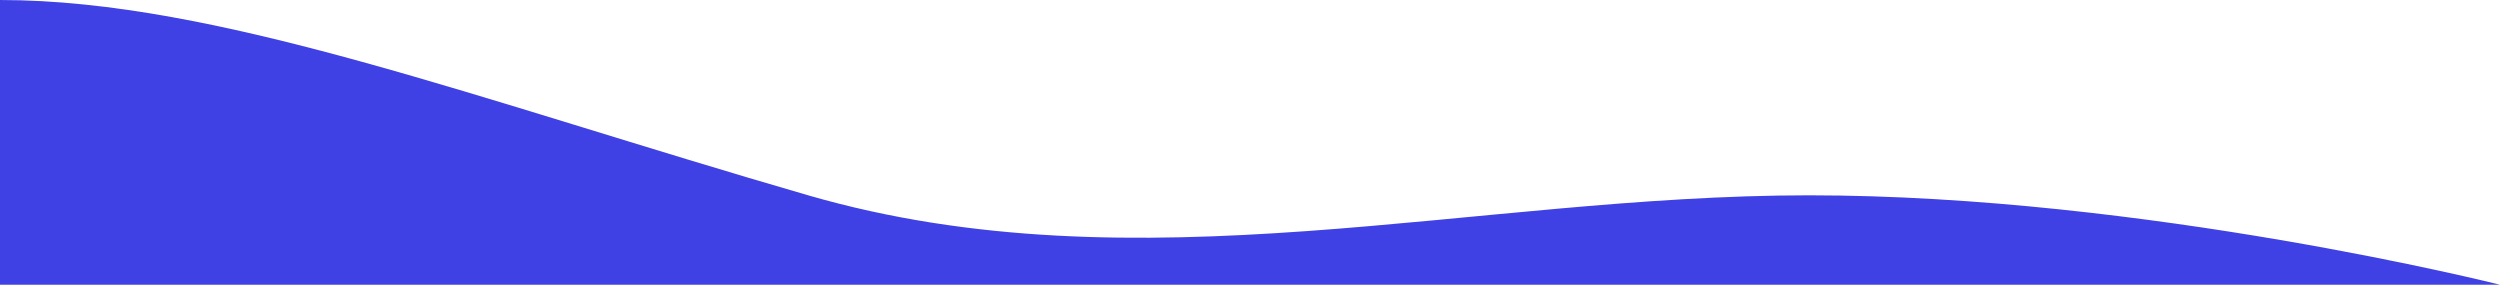
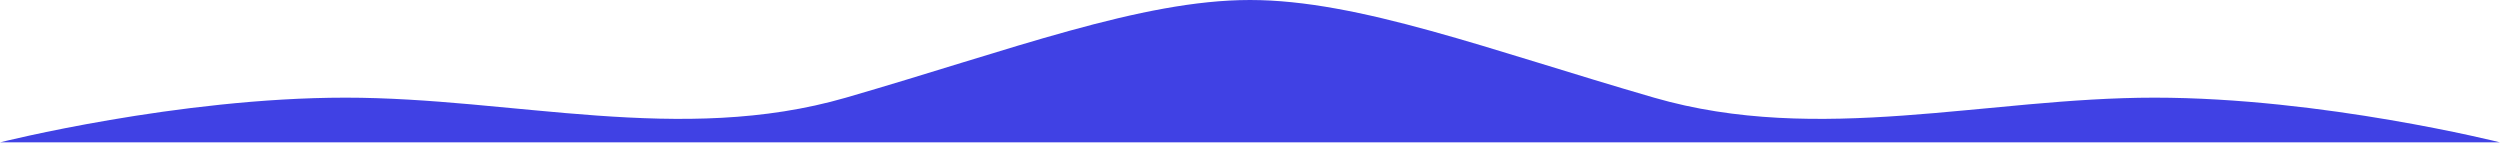
- <svg xmlns="http://www.w3.org/2000/svg" width="1440" height="164" viewBox="0 0 1440 164" fill="none">
-   <mask id="mask0_1519_6272" style="mask-type:alpha" maskUnits="userSpaceOnUse" x="0" y="0" width="1440" height="164">
-     <path d="M465.5 112.5C275.5 57.5 125.5 0 0 0L0 164L1440 164C1440 164 1235.5 112.5 1042 112.5C848.5 112.5 655.5 167.5 465.5 112.5Z" fill="#A61D1D" />
+ <svg xmlns="http://www.w3.org/2000/svg" width="2880" height="164" viewBox="0 0 2880 164" fill="none">
+   <mask id="mask0_1636_306" style="mask-type:alpha" maskUnits="userSpaceOnUse" x="1440" y="0" width="1440" height="164">
+     <path d="M1905.5 112.5C1715.5 57.5 1565.5 0 1440 0V164L2880 164C2880 164 2675.5 112.5 2482 112.5C2288.5 112.5 2095.5 167.5 1905.5 112.5Z" fill="#A61D1D" />
  </mask>
-   <g mask="url(#mask0_1519_6272)">
-     <path d="M0 -1H1440V165H0V-1Z" fill="#4041E4" />
+   <g mask="url(#mask0_1636_306)">
+     <path d="M1440 -1H2880V165H1440V-1Z" fill="#4041E4" />
+   </g>
+   <mask id="mask1_1636_306" style="mask-type:alpha" maskUnits="userSpaceOnUse" x="0" y="0" width="1440" height="164">
+     <path d="M974.5 112.5C1164.5 57.5 1314.5 0 1440 0V164L0 164C0 164 204.5 112.5 398 112.5C591.5 112.5 784.5 167.5 974.5 112.5Z" fill="#A61D1D" />
+   </mask>
+   <g mask="url(#mask1_1636_306)">
+     <path d="M1440 -1H0V165H1440V-1Z" fill="#4041E4" />
  </g>
</svg>
